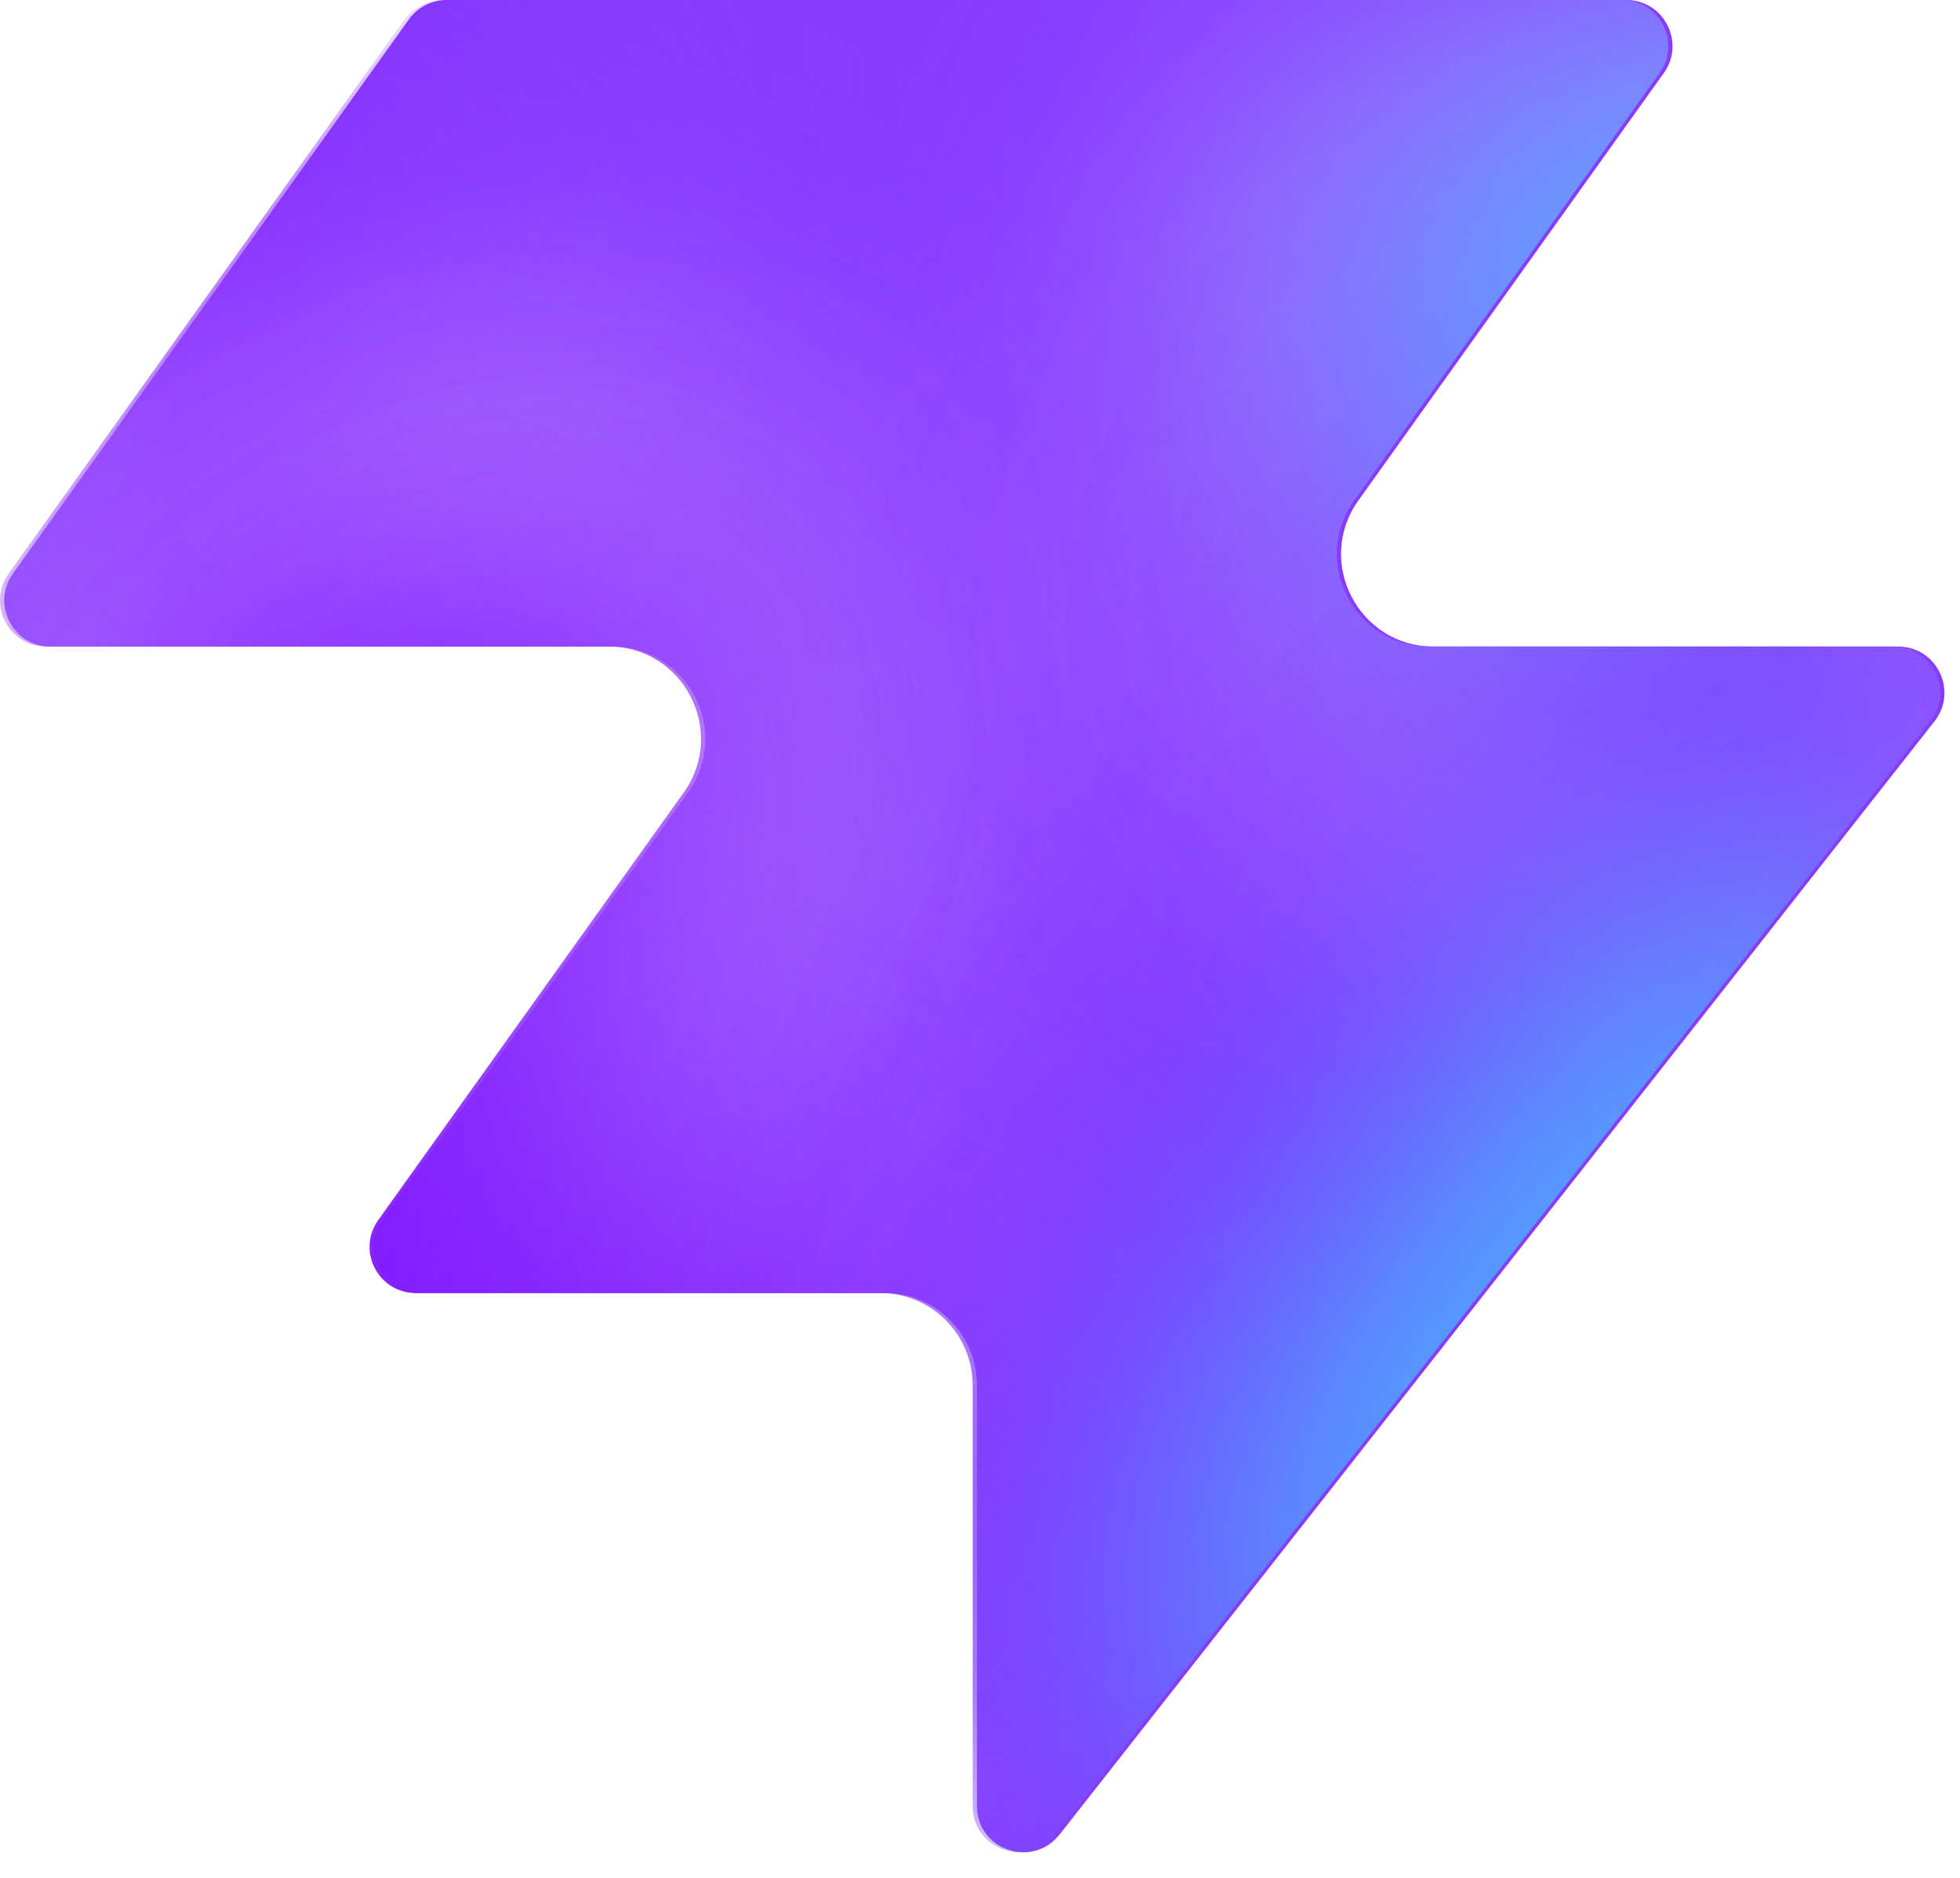
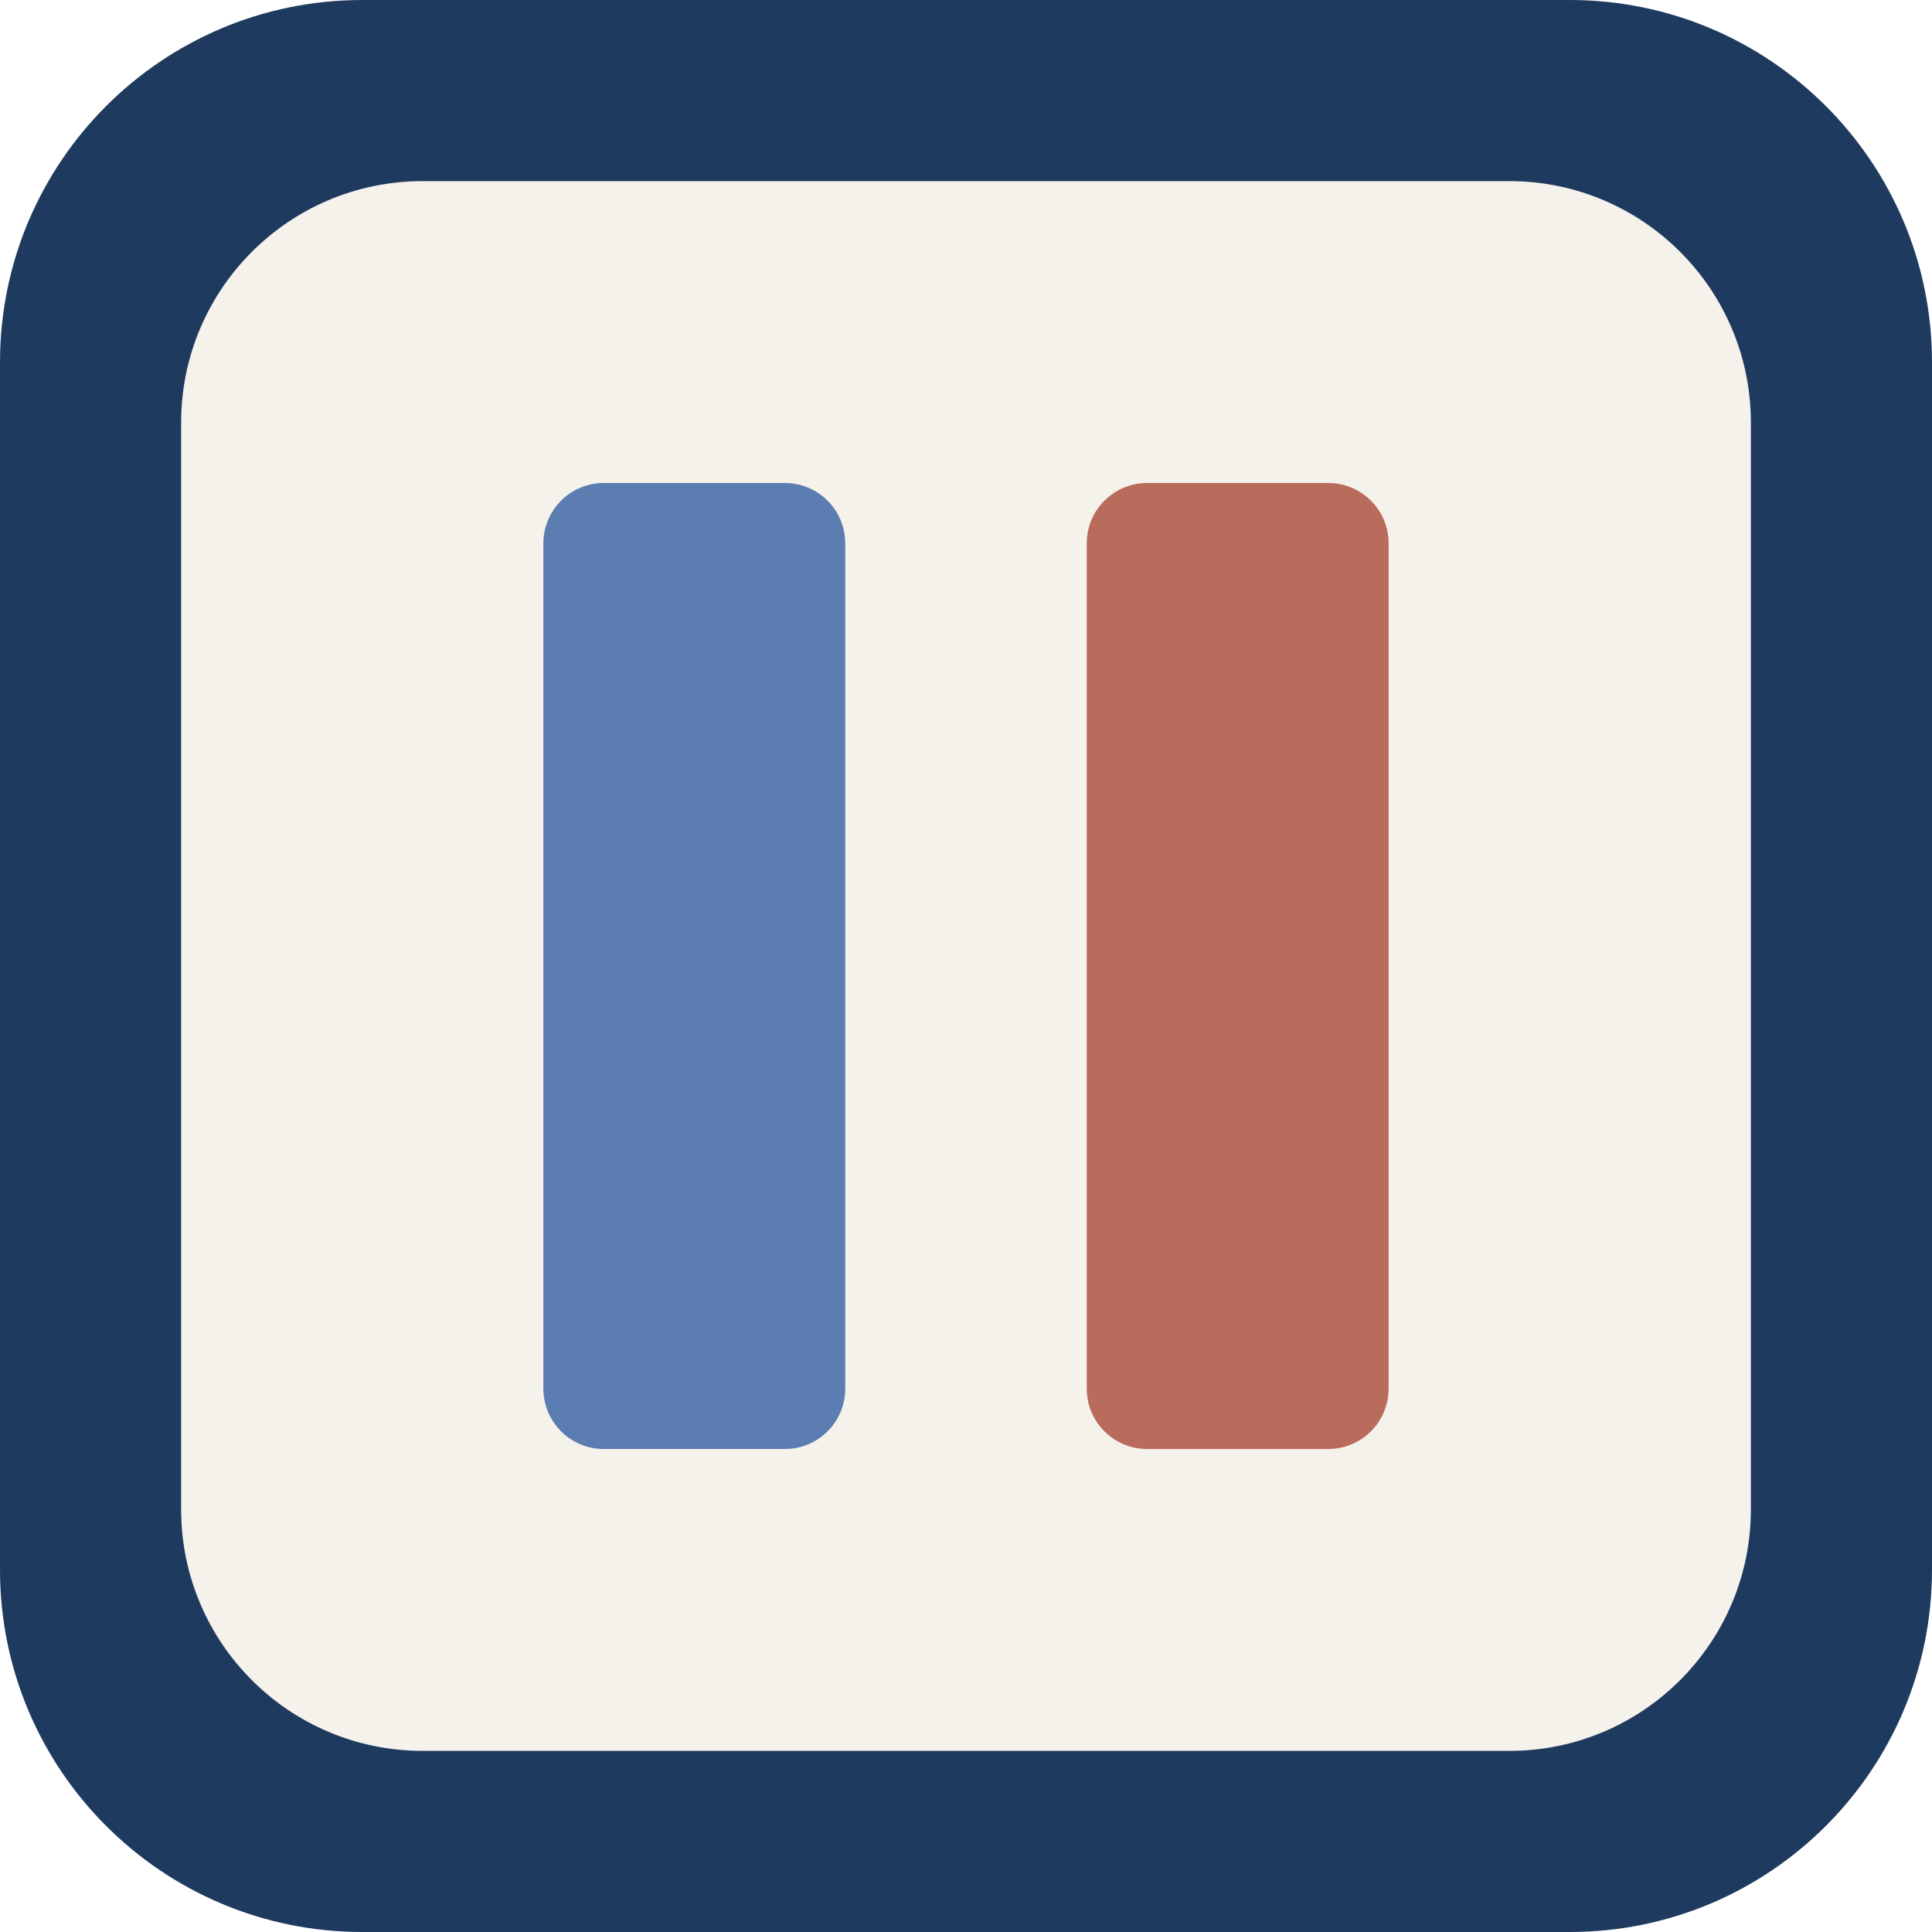
- <svg xmlns="http://www.w3.org/2000/svg" width="48" height="46" fill="none" viewBox="0 0 48 46">
-   <path fill="#863bff" d="M25.946 44.938c-.664.845-2.021.375-2.021-.698V33.937a2.26 2.26 0 0 0-2.262-2.262H10.287c-.92 0-1.456-1.04-.92-1.788l7.48-10.471c1.07-1.497 0-3.578-1.842-3.578H1.237c-.92 0-1.456-1.04-.92-1.788L10.013.474c.214-.297.556-.474.92-.474h28.894c.92 0 1.456 1.04.92 1.788l-7.48 10.471c-1.07 1.498 0 3.579 1.842 3.579h11.377c.943 0 1.473 1.088.89 1.83L25.947 44.94z" style="fill:#863bff;fill:color(display-p3 .525 .23 1);fill-opacity:1" />
-   <mask id="a" width="48" height="46" x="0" y="0" maskUnits="userSpaceOnUse" style="mask-type:alpha">
-     <path fill="#000" d="M25.842 44.938c-.664.844-2.021.375-2.021-.698V33.937a2.26 2.26 0 0 0-2.262-2.262H10.183c-.92 0-1.456-1.04-.92-1.788l7.48-10.471c1.07-1.498 0-3.579-1.842-3.579H1.133c-.92 0-1.456-1.04-.92-1.787L9.91.473c.214-.297.556-.474.92-.474h28.894c.92 0 1.456 1.04.92 1.788l-7.48 10.471c-1.07 1.498 0 3.578 1.842 3.578h11.377c.943 0 1.473 1.088.89 1.832L25.843 44.94z" style="fill:#000;fill-opacity:1" />
-   </mask>
-   <g mask="url(#a)">
-     <g filter="url(#b)">
-       <ellipse cx="5.508" cy="14.704" fill="#ede6ff" rx="5.508" ry="14.704" style="fill:#ede6ff;fill:color(display-p3 .927 .903 1);fill-opacity:1" transform="matrix(.00324 1 1 -.00324 -4.47 31.516)" />
-     </g>
-     <g filter="url(#c)">
-       <ellipse cx="10.399" cy="29.851" fill="#ede6ff" rx="10.399" ry="29.851" style="fill:#ede6ff;fill:color(display-p3 .927 .903 1);fill-opacity:1" transform="matrix(.00324 1 1 -.00324 -39.328 7.883)" />
-     </g>
-     <g filter="url(#d)">
-       <ellipse cx="5.508" cy="30.487" fill="#7e14ff" rx="5.508" ry="30.487" style="fill:#7e14ff;fill:color(display-p3 .492 .077 1);fill-opacity:1" transform="rotate(89.814 -25.913 -14.639)scale(1 -1)" />
-     </g>
-     <g filter="url(#e)">
-       <ellipse cx="5.508" cy="30.599" fill="#7e14ff" rx="5.508" ry="30.599" style="fill:#7e14ff;fill:color(display-p3 .492 .077 1);fill-opacity:1" transform="rotate(89.814 -32.644 -3.334)scale(1 -1)" />
-     </g>
-     <g filter="url(#f)">
-       <ellipse cx="5.508" cy="30.599" fill="#7e14ff" rx="5.508" ry="30.599" style="fill:#7e14ff;fill:color(display-p3 .492 .077 1);fill-opacity:1" transform="matrix(.00324 1 1 -.00324 -34.34 30.47)" />
-     </g>
-     <g filter="url(#g)">
-       <ellipse cx="14.072" cy="22.078" fill="#ede6ff" rx="14.072" ry="22.078" style="fill:#ede6ff;fill:color(display-p3 .927 .903 1);fill-opacity:1" transform="rotate(93.35 24.506 48.493)scale(-1 1)" />
-     </g>
-     <g filter="url(#h)">
-       <ellipse cx="3.47" cy="21.501" fill="#7e14ff" rx="3.47" ry="21.501" style="fill:#7e14ff;fill:color(display-p3 .492 .077 1);fill-opacity:1" transform="rotate(89.009 28.708 47.59)scale(-1 1)" />
-     </g>
-     <g filter="url(#i)">
-       <ellipse cx="3.47" cy="21.501" fill="#7e14ff" rx="3.47" ry="21.501" style="fill:#7e14ff;fill:color(display-p3 .492 .077 1);fill-opacity:1" transform="rotate(89.009 28.708 47.59)scale(-1 1)" />
-     </g>
-     <g filter="url(#j)">
-       <ellipse cx=".387" cy="8.972" fill="#7e14ff" rx="4.407" ry="29.108" style="fill:#7e14ff;fill:color(display-p3 .492 .077 1);fill-opacity:1" transform="rotate(39.51 .387 8.972)" />
-     </g>
-     <g filter="url(#k)">
-       <ellipse cx="47.523" cy="-6.092" fill="#7e14ff" rx="4.407" ry="29.108" style="fill:#7e14ff;fill:color(display-p3 .492 .077 1);fill-opacity:1" transform="rotate(37.892 47.523 -6.092)" />
-     </g>
-     <g filter="url(#l)">
-       <ellipse cx="41.412" cy="6.333" fill="#47bfff" rx="5.971" ry="9.665" style="fill:#47bfff;fill:color(display-p3 .28 .748 1);fill-opacity:1" transform="rotate(37.892 41.412 6.333)" />
-     </g>
-     <g filter="url(#m)">
-       <ellipse cx="-1.879" cy="38.332" fill="#7e14ff" rx="4.407" ry="29.108" style="fill:#7e14ff;fill:color(display-p3 .492 .077 1);fill-opacity:1" transform="rotate(37.892 -1.88 38.332)" />
-     </g>
-     <g filter="url(#n)">
-       <ellipse cx="-1.879" cy="38.332" fill="#7e14ff" rx="4.407" ry="29.108" style="fill:#7e14ff;fill:color(display-p3 .492 .077 1);fill-opacity:1" transform="rotate(37.892 -1.88 38.332)" />
-     </g>
-     <g filter="url(#o)">
-       <ellipse cx="35.651" cy="29.907" fill="#7e14ff" rx="4.407" ry="29.108" style="fill:#7e14ff;fill:color(display-p3 .492 .077 1);fill-opacity:1" transform="rotate(37.892 35.651 29.907)" />
-     </g>
-     <g filter="url(#p)">
-       <ellipse cx="38.418" cy="32.4" fill="#47bfff" rx="5.971" ry="15.297" style="fill:#47bfff;fill:color(display-p3 .28 .748 1);fill-opacity:1" transform="rotate(37.892 38.418 32.4)" />
-     </g>
-   </g>
-   <defs>
-     <filter id="b" width="60.045" height="41.654" x="-19.77" y="16.149" color-interpolation-filters="sRGB" filterUnits="userSpaceOnUse">
-       <feFlood flood-opacity="0" result="BackgroundImageFix" />
-       <feBlend in="SourceGraphic" in2="BackgroundImageFix" result="shape" />
-       <feGaussianBlur result="effect1_foregroundBlur_2002_17158" stdDeviation="7.659" />
-     </filter>
-     <filter id="c" width="90.34" height="51.437" x="-54.613" y="-7.533" color-interpolation-filters="sRGB" filterUnits="userSpaceOnUse">
-       <feFlood flood-opacity="0" result="BackgroundImageFix" />
-       <feBlend in="SourceGraphic" in2="BackgroundImageFix" result="shape" />
-       <feGaussianBlur result="effect1_foregroundBlur_2002_17158" stdDeviation="7.659" />
-     </filter>
-     <filter id="d" width="79.355" height="29.4" x="-49.64" y="2.03" color-interpolation-filters="sRGB" filterUnits="userSpaceOnUse">
-       <feFlood flood-opacity="0" result="BackgroundImageFix" />
-       <feBlend in="SourceGraphic" in2="BackgroundImageFix" result="shape" />
-       <feGaussianBlur result="effect1_foregroundBlur_2002_17158" stdDeviation="4.596" />
-     </filter>
-     <filter id="e" width="79.579" height="29.4" x="-45.045" y="20.029" color-interpolation-filters="sRGB" filterUnits="userSpaceOnUse">
-       <feFlood flood-opacity="0" result="BackgroundImageFix" />
-       <feBlend in="SourceGraphic" in2="BackgroundImageFix" result="shape" />
-       <feGaussianBlur result="effect1_foregroundBlur_2002_17158" stdDeviation="4.596" />
-     </filter>
-     <filter id="f" width="79.579" height="29.4" x="-43.513" y="21.178" color-interpolation-filters="sRGB" filterUnits="userSpaceOnUse">
-       <feFlood flood-opacity="0" result="BackgroundImageFix" />
-       <feBlend in="SourceGraphic" in2="BackgroundImageFix" result="shape" />
-       <feGaussianBlur result="effect1_foregroundBlur_2002_17158" stdDeviation="4.596" />
-     </filter>
-     <filter id="g" width="74.749" height="58.852" x="15.756" y="-17.901" color-interpolation-filters="sRGB" filterUnits="userSpaceOnUse">
-       <feFlood flood-opacity="0" result="BackgroundImageFix" />
-       <feBlend in="SourceGraphic" in2="BackgroundImageFix" result="shape" />
-       <feGaussianBlur result="effect1_foregroundBlur_2002_17158" stdDeviation="7.659" />
-     </filter>
-     <filter id="h" width="61.377" height="25.362" x="23.548" y="2.284" color-interpolation-filters="sRGB" filterUnits="userSpaceOnUse">
-       <feFlood flood-opacity="0" result="BackgroundImageFix" />
-       <feBlend in="SourceGraphic" in2="BackgroundImageFix" result="shape" />
-       <feGaussianBlur result="effect1_foregroundBlur_2002_17158" stdDeviation="4.596" />
-     </filter>
-     <filter id="i" width="61.377" height="25.362" x="23.548" y="2.284" color-interpolation-filters="sRGB" filterUnits="userSpaceOnUse">
-       <feFlood flood-opacity="0" result="BackgroundImageFix" />
-       <feBlend in="SourceGraphic" in2="BackgroundImageFix" result="shape" />
-       <feGaussianBlur result="effect1_foregroundBlur_2002_17158" stdDeviation="4.596" />
-     </filter>
-     <filter id="j" width="56.045" height="63.649" x="-27.636" y="-22.853" color-interpolation-filters="sRGB" filterUnits="userSpaceOnUse">
-       <feFlood flood-opacity="0" result="BackgroundImageFix" />
-       <feBlend in="SourceGraphic" in2="BackgroundImageFix" result="shape" />
-       <feGaussianBlur result="effect1_foregroundBlur_2002_17158" stdDeviation="4.596" />
-     </filter>
-     <filter id="k" width="54.814" height="64.646" x="20.116" y="-38.415" color-interpolation-filters="sRGB" filterUnits="userSpaceOnUse">
-       <feFlood flood-opacity="0" result="BackgroundImageFix" />
-       <feBlend in="SourceGraphic" in2="BackgroundImageFix" result="shape" />
-       <feGaussianBlur result="effect1_foregroundBlur_2002_17158" stdDeviation="4.596" />
-     </filter>
-     <filter id="l" width="33.541" height="35.313" x="24.641" y="-11.323" color-interpolation-filters="sRGB" filterUnits="userSpaceOnUse">
-       <feFlood flood-opacity="0" result="BackgroundImageFix" />
-       <feBlend in="SourceGraphic" in2="BackgroundImageFix" result="shape" />
-       <feGaussianBlur result="effect1_foregroundBlur_2002_17158" stdDeviation="4.596" />
-     </filter>
-     <filter id="m" width="54.814" height="64.646" x="-29.286" y="6.009" color-interpolation-filters="sRGB" filterUnits="userSpaceOnUse">
-       <feFlood flood-opacity="0" result="BackgroundImageFix" />
-       <feBlend in="SourceGraphic" in2="BackgroundImageFix" result="shape" />
-       <feGaussianBlur result="effect1_foregroundBlur_2002_17158" stdDeviation="4.596" />
-     </filter>
-     <filter id="n" width="54.814" height="64.646" x="-29.286" y="6.009" color-interpolation-filters="sRGB" filterUnits="userSpaceOnUse">
-       <feFlood flood-opacity="0" result="BackgroundImageFix" />
-       <feBlend in="SourceGraphic" in2="BackgroundImageFix" result="shape" />
-       <feGaussianBlur result="effect1_foregroundBlur_2002_17158" stdDeviation="4.596" />
-     </filter>
-     <filter id="o" width="54.814" height="64.646" x="8.244" y="-2.416" color-interpolation-filters="sRGB" filterUnits="userSpaceOnUse">
-       <feFlood flood-opacity="0" result="BackgroundImageFix" />
-       <feBlend in="SourceGraphic" in2="BackgroundImageFix" result="shape" />
-       <feGaussianBlur result="effect1_foregroundBlur_2002_17158" stdDeviation="4.596" />
-     </filter>
-     <filter id="p" width="39.409" height="43.623" x="18.713" y="10.588" color-interpolation-filters="sRGB" filterUnits="userSpaceOnUse">
-       <feFlood flood-opacity="0" result="BackgroundImageFix" />
-       <feBlend in="SourceGraphic" in2="BackgroundImageFix" result="shape" />
-       <feGaussianBlur result="effect1_foregroundBlur_2002_17158" stdDeviation="4.596" />
-     </filter>
-   </defs>
+ <svg xmlns="http://www.w3.org/2000/svg" viewBox="0 0 64 64" width="64" height="64">
+   <rect width="64" height="64" rx="12" fill="#1F3A5F" />
+   <rect x="6" y="6" width="52" height="52" rx="8" fill="#F5F1EB" />
+   <rect x="18" y="16" width="10" height="32" rx="2" fill="#5B7DB1" />
+   <rect x="36" y="16" width="10" height="32" rx="2" fill="#B96B5C" />
</svg>
